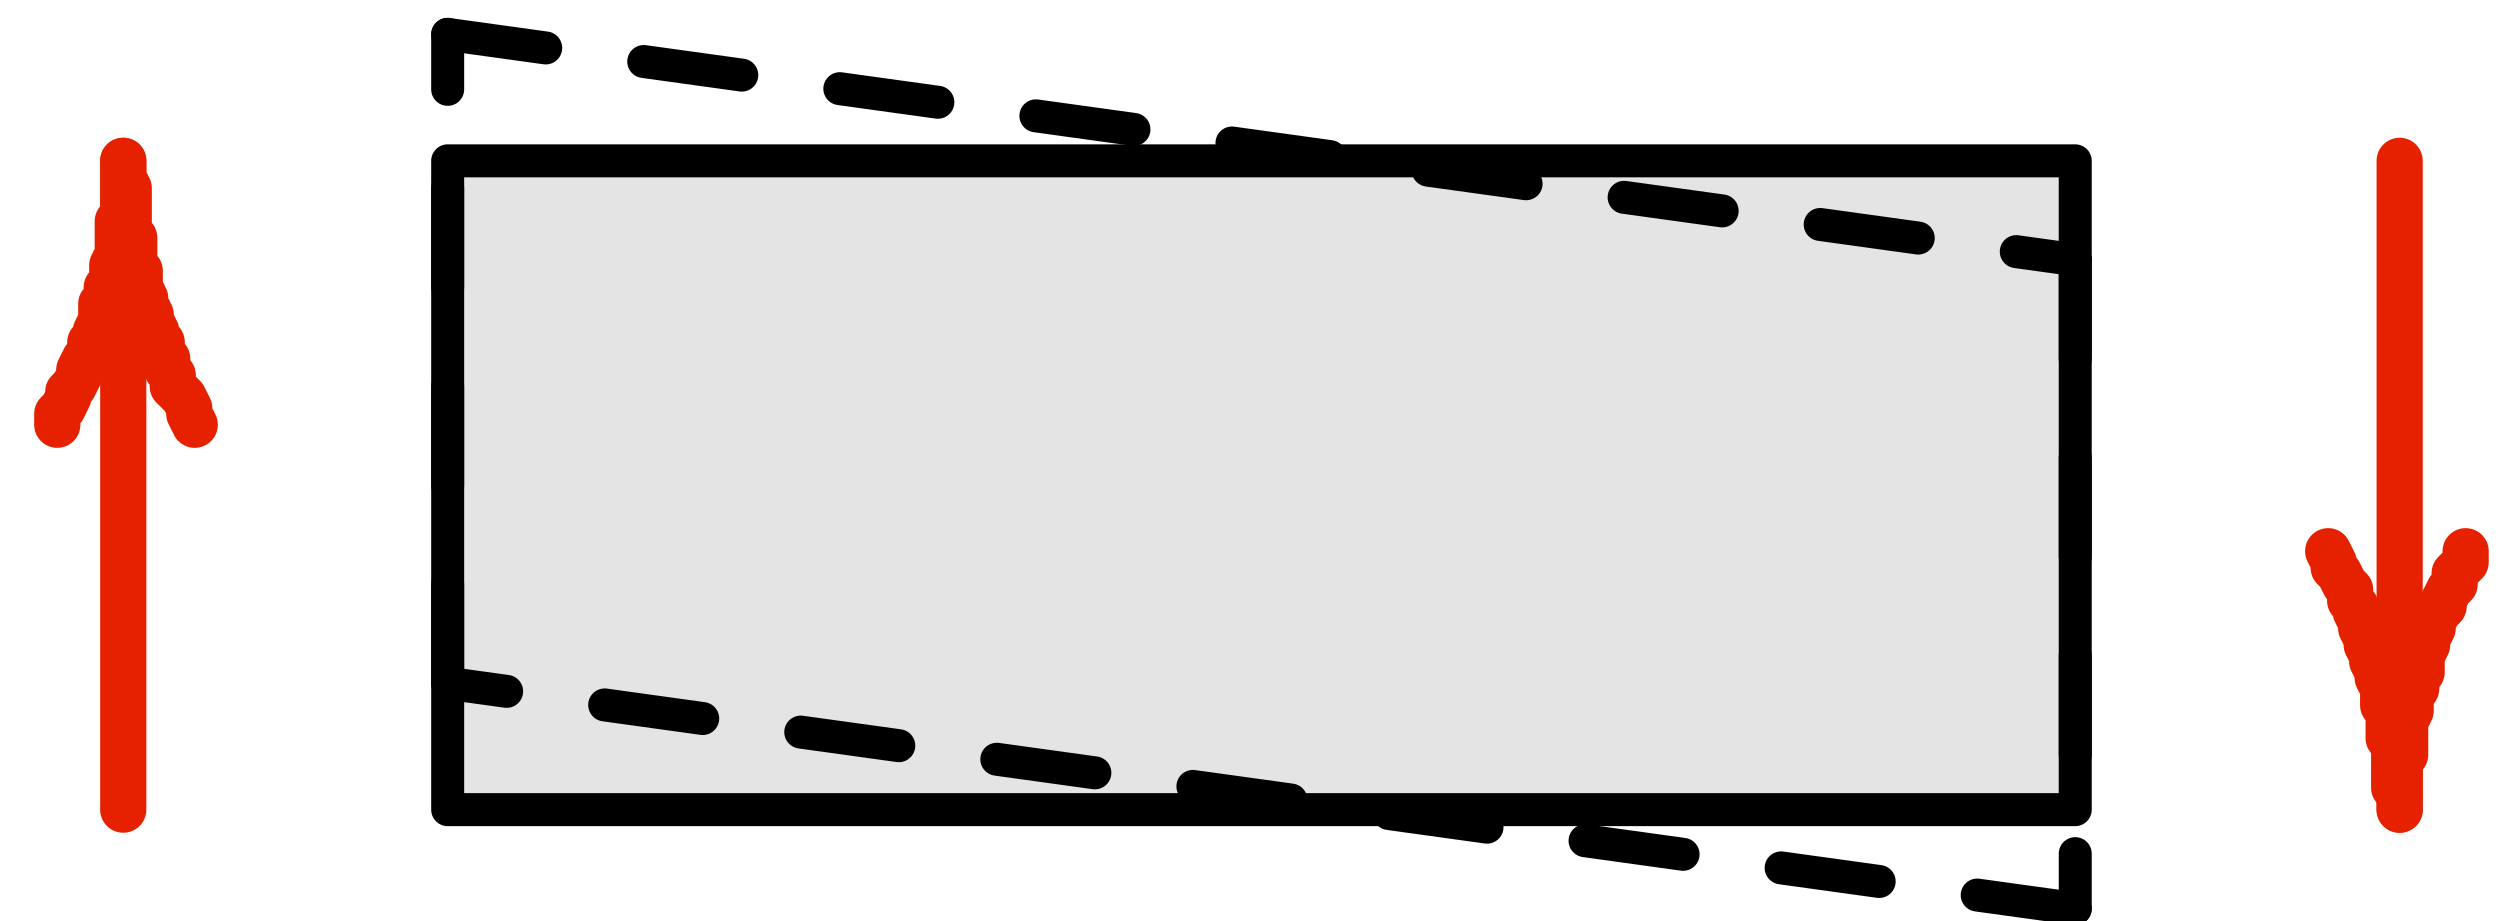
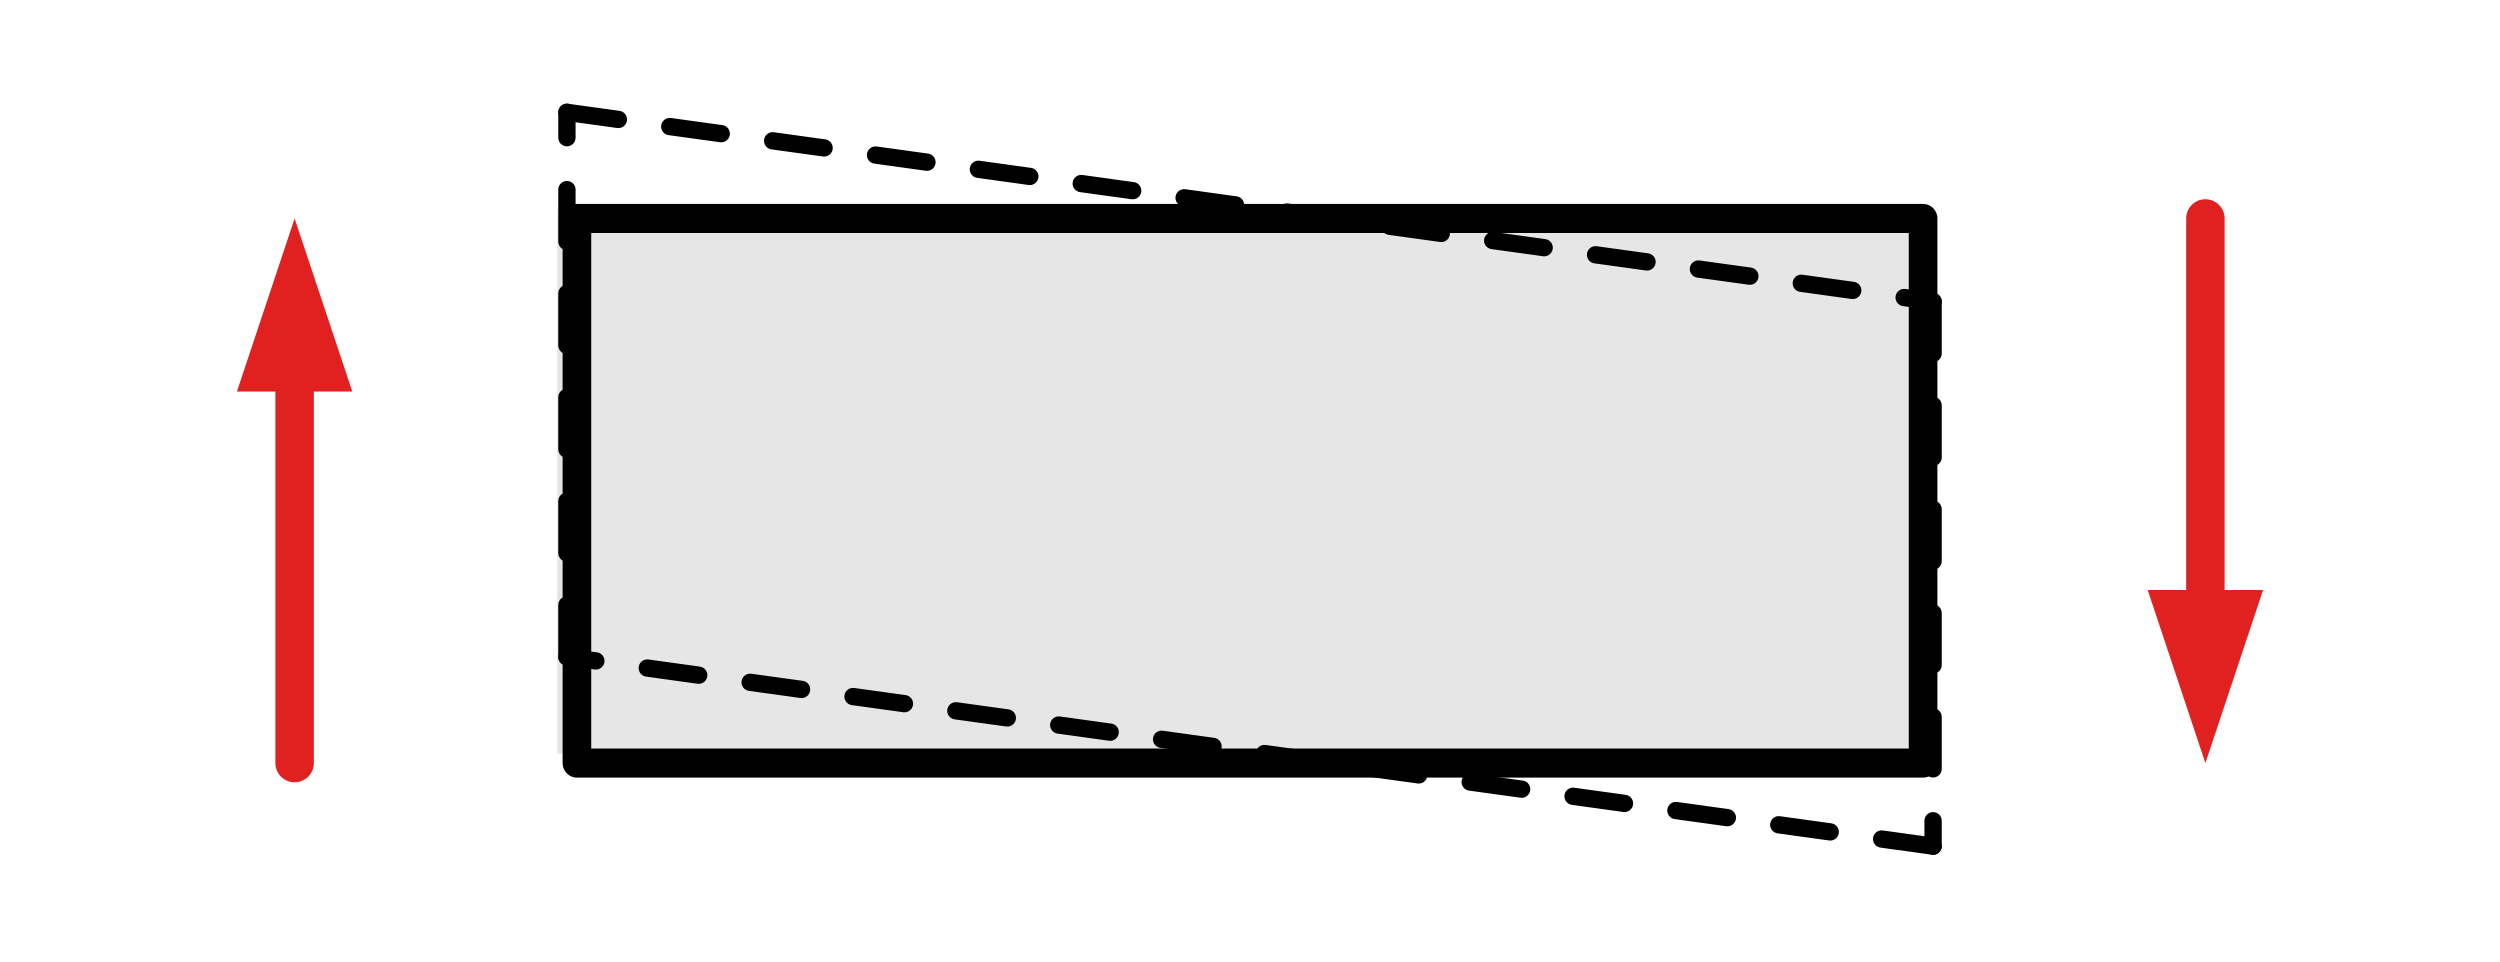
- <svg xmlns="http://www.w3.org/2000/svg" version="1.1" x="0" y="0" width="109.12" height="40.16" viewBox="0, 0, 109.12, 40.16">
-   <g id="Layer_1">
-     <g>
-       <path d="M19.04,6.52 L90.08,6.52 L90.08,34.84 L19.04,34.84 z" fill="#E4E4E4" />
-       <path d="M19.54,7.02 L90.58,7.02 L90.58,35.34 L19.54,35.34 z" fill-opacity="0" stroke="#000000" stroke-width="1.44" stroke-linecap="round" stroke-linejoin="round" />
-       <path d="M104.74,7.02 L104.74,35.34" fill-opacity="0" stroke="#E62100" stroke-width="2.016" stroke-linecap="round" stroke-linejoin="round" />
-       <path d="M107.62,24.06 L107.62,24.54 L107.38,24.78 L107.14,25.02 L107.14,25.5 L106.9,25.74 L106.66,26.22 L106.66,26.46 L106.42,26.7 L106.18,27.18 L106.18,27.42 L105.94,27.9 L105.94,28.14 L105.7,28.62 L105.7,28.86 L105.7,29.34 L105.46,29.58 L105.46,30.06 L105.22,30.3 L105.22,30.78 L105.22,31.02 L104.98,31.5 L104.98,31.74 L104.98,32.22 L104.98,32.46 L104.98,32.94 L104.74,33.18 L104.74,33.66 L104.74,33.9 L104.74,34.38 L104.74,34.62 L104.74,35.1 L104.74,35.34 L104.74,35.1 L104.74,34.62 L104.5,34.38 L104.5,33.9 L104.5,33.66 L104.5,33.18 L104.5,32.94 L104.5,32.46 L104.26,32.22 L104.26,31.74 L104.26,31.5 L104.26,31.02 L104.02,30.78 L104.02,30.3 L104.02,30.06 L103.78,29.58 L103.78,29.34 L103.54,28.86 L103.54,28.62 L103.3,28.14 L103.3,27.9 L103.06,27.42 L103.06,27.18 L102.82,26.7 L102.82,26.46 L102.58,26.22 L102.58,25.74 L102.34,25.5 L102.1,25.02 L101.86,24.78 L101.86,24.54 L101.62,24.06 L101.62,24.06" fill-opacity="0" stroke="#E62100" stroke-width="2.016" stroke-linecap="round" stroke-linejoin="round" />
-       <path d="M5.38,35.34 L5.38,7.02" fill-opacity="0" stroke="#E62100" stroke-width="2.016" stroke-linecap="round" stroke-linejoin="round" />
-       <path d="M2.5,18.54 L2.5,18.06 L2.74,17.82 L2.98,17.34 L2.98,17.1 L3.22,16.86 L3.46,16.38 L3.46,16.14 L3.7,15.66 L3.94,15.42 L3.94,14.94 L4.18,14.7 L4.18,14.46 L4.42,13.98 L4.42,13.74 L4.42,13.26 L4.66,13.02 L4.66,12.54 L4.9,12.3 L4.9,11.82 L4.9,11.58 L5.14,11.1 L5.14,10.86 L5.14,10.38 L5.14,10.14 L5.14,9.66 L5.38,9.42 L5.38,8.94 L5.38,8.7 L5.38,8.22 L5.38,7.74 L5.38,7.5 L5.38,7.02 L5.38,7.5 L5.38,7.74 L5.62,8.22 L5.62,8.7 L5.62,8.94 L5.62,9.42 L5.62,9.66 L5.62,10.14 L5.86,10.38 L5.86,10.86 L5.86,11.1 L5.86,11.58 L6.1,11.82 L6.1,12.3 L6.1,12.54 L6.34,13.02 L6.34,13.26 L6.58,13.74 L6.58,13.98 L6.82,14.46 L6.82,14.7 L7.06,14.94 L7.06,15.42 L7.3,15.66 L7.3,16.14 L7.54,16.38 L7.54,16.86 L7.78,17.1 L8.02,17.34 L8.26,17.82 L8.26,18.06 L8.5,18.54 L8.5,18.54" fill-opacity="0" stroke="#E62100" stroke-width="2.016" stroke-linecap="round" stroke-linejoin="round" />
-       <path d="M19.54,1.5 L90.58,11.34" fill-opacity="0" stroke="#000000" stroke-width="1.44" stroke-dasharray="4.32,4.32" stroke-linecap="round" stroke-linejoin="round" />
-       <path d="M90.58,11.34 L90.58,39.66" fill-opacity="0" stroke="#000000" stroke-width="1.44" stroke-dasharray="4.32,4.32" stroke-linecap="round" stroke-linejoin="round" />
-       <path d="M90.58,39.66 L19.54,29.82" fill-opacity="0" stroke="#000000" stroke-width="1.44" stroke-dasharray="4.32,4.32" stroke-linecap="round" stroke-linejoin="round" />
-       <path d="M19.54,29.82 L19.54,1.5" fill-opacity="0" stroke="#000000" stroke-width="1.44" stroke-dasharray="4.32,4.32" stroke-linecap="round" stroke-linejoin="round" />
+ <svg xmlns="http://www.w3.org/2000/svg" width="100%" height="100%" viewBox="0 0 130 50" version="1.1" xml:space="preserve" style="fill-rule:evenodd;clip-rule:evenodd;stroke-linecap:round;stroke-linejoin:round;stroke-miterlimit:1.5;">
+   <g id="ShearVM" transform="matrix(1.07444,0,0,1,-38.1462,-34.5433)">
+     <rect x="35.503" y="34.543" width="120.993" height="49.953" style="fill:none;" />
+     <g transform="matrix(0.930718,0,0,1,44.7547,38.8833)">
+       <g id="Layer_1">
+         <g>
+           <rect x="19.04" y="6.52" width="71.04" height="28.32" style="fill:rgb(228,228,228);fill-rule:nonzero;" />
+           <g transform="matrix(0.98536,0,0,1,0.806059,0)">
+             <rect x="19.54" y="7.02" width="71.04" height="28.32" style="fill:rgb(230,230,230);fill-rule:nonzero;stroke:black;stroke-width:1.51px;" />
+           </g>
+           <g transform="matrix(-1,-1.22465e-16,1.22465e-16,-1,209.48,42.36)">
+             <g transform="matrix(-1,1.22465e-16,-1.22465e-16,-1,219.42,46.7)">
+               <path d="M111.68,30.68L114.68,39.68L117.68,30.68L111.68,30.68Z" style="fill:rgb(225,32,32);fill-rule:nonzero;" />
+               <path d="M114.68,32.48L114.68,11.36" style="fill:none;fill-rule:nonzero;stroke:rgb(225,32,32);stroke-width:2px;" />
+             </g>
+           </g>
+           <g transform="matrix(-1,1.22465e-16,-1.22465e-16,-1,10.76,42.36)">
+             <g transform="matrix(-1,-1.22465e-16,1.22465e-16,-1,20.7,46.7)">
+               <path d="M18.32,20.36L15.32,11.36L12.32,20.36L18.32,20.36Z" style="fill:rgb(225,32,32);fill-rule:nonzero;" />
+               <path d="M15.32,18.56L15.32,39.68" style="fill:none;fill-rule:nonzero;stroke:rgb(225,32,32);stroke-width:2px;" />
+             </g>
+           </g>
+           <path d="M19.54,1.5L90.58,11.34" style="fill:none;fill-rule:nonzero;stroke:black;stroke-width:0.9px;stroke-miterlimit:4;stroke-dasharray:2.7,2.7;" />
+           <path d="M90.58,11.34L90.58,39.66" style="fill:none;fill-rule:nonzero;stroke:black;stroke-width:0.9px;stroke-miterlimit:4;stroke-dasharray:2.7,2.7;" />
+           <path d="M90.58,39.66L19.54,29.82" style="fill:none;fill-rule:nonzero;stroke:black;stroke-width:0.9px;stroke-miterlimit:4;stroke-dasharray:2.7,2.7;" />
+           <path d="M19.54,29.82L19.54,1.5" style="fill:none;fill-rule:nonzero;stroke:black;stroke-width:0.9px;stroke-miterlimit:4;stroke-dasharray:2.7,2.7;" />
+         </g>
+       </g>
    </g>
  </g>
</svg>
